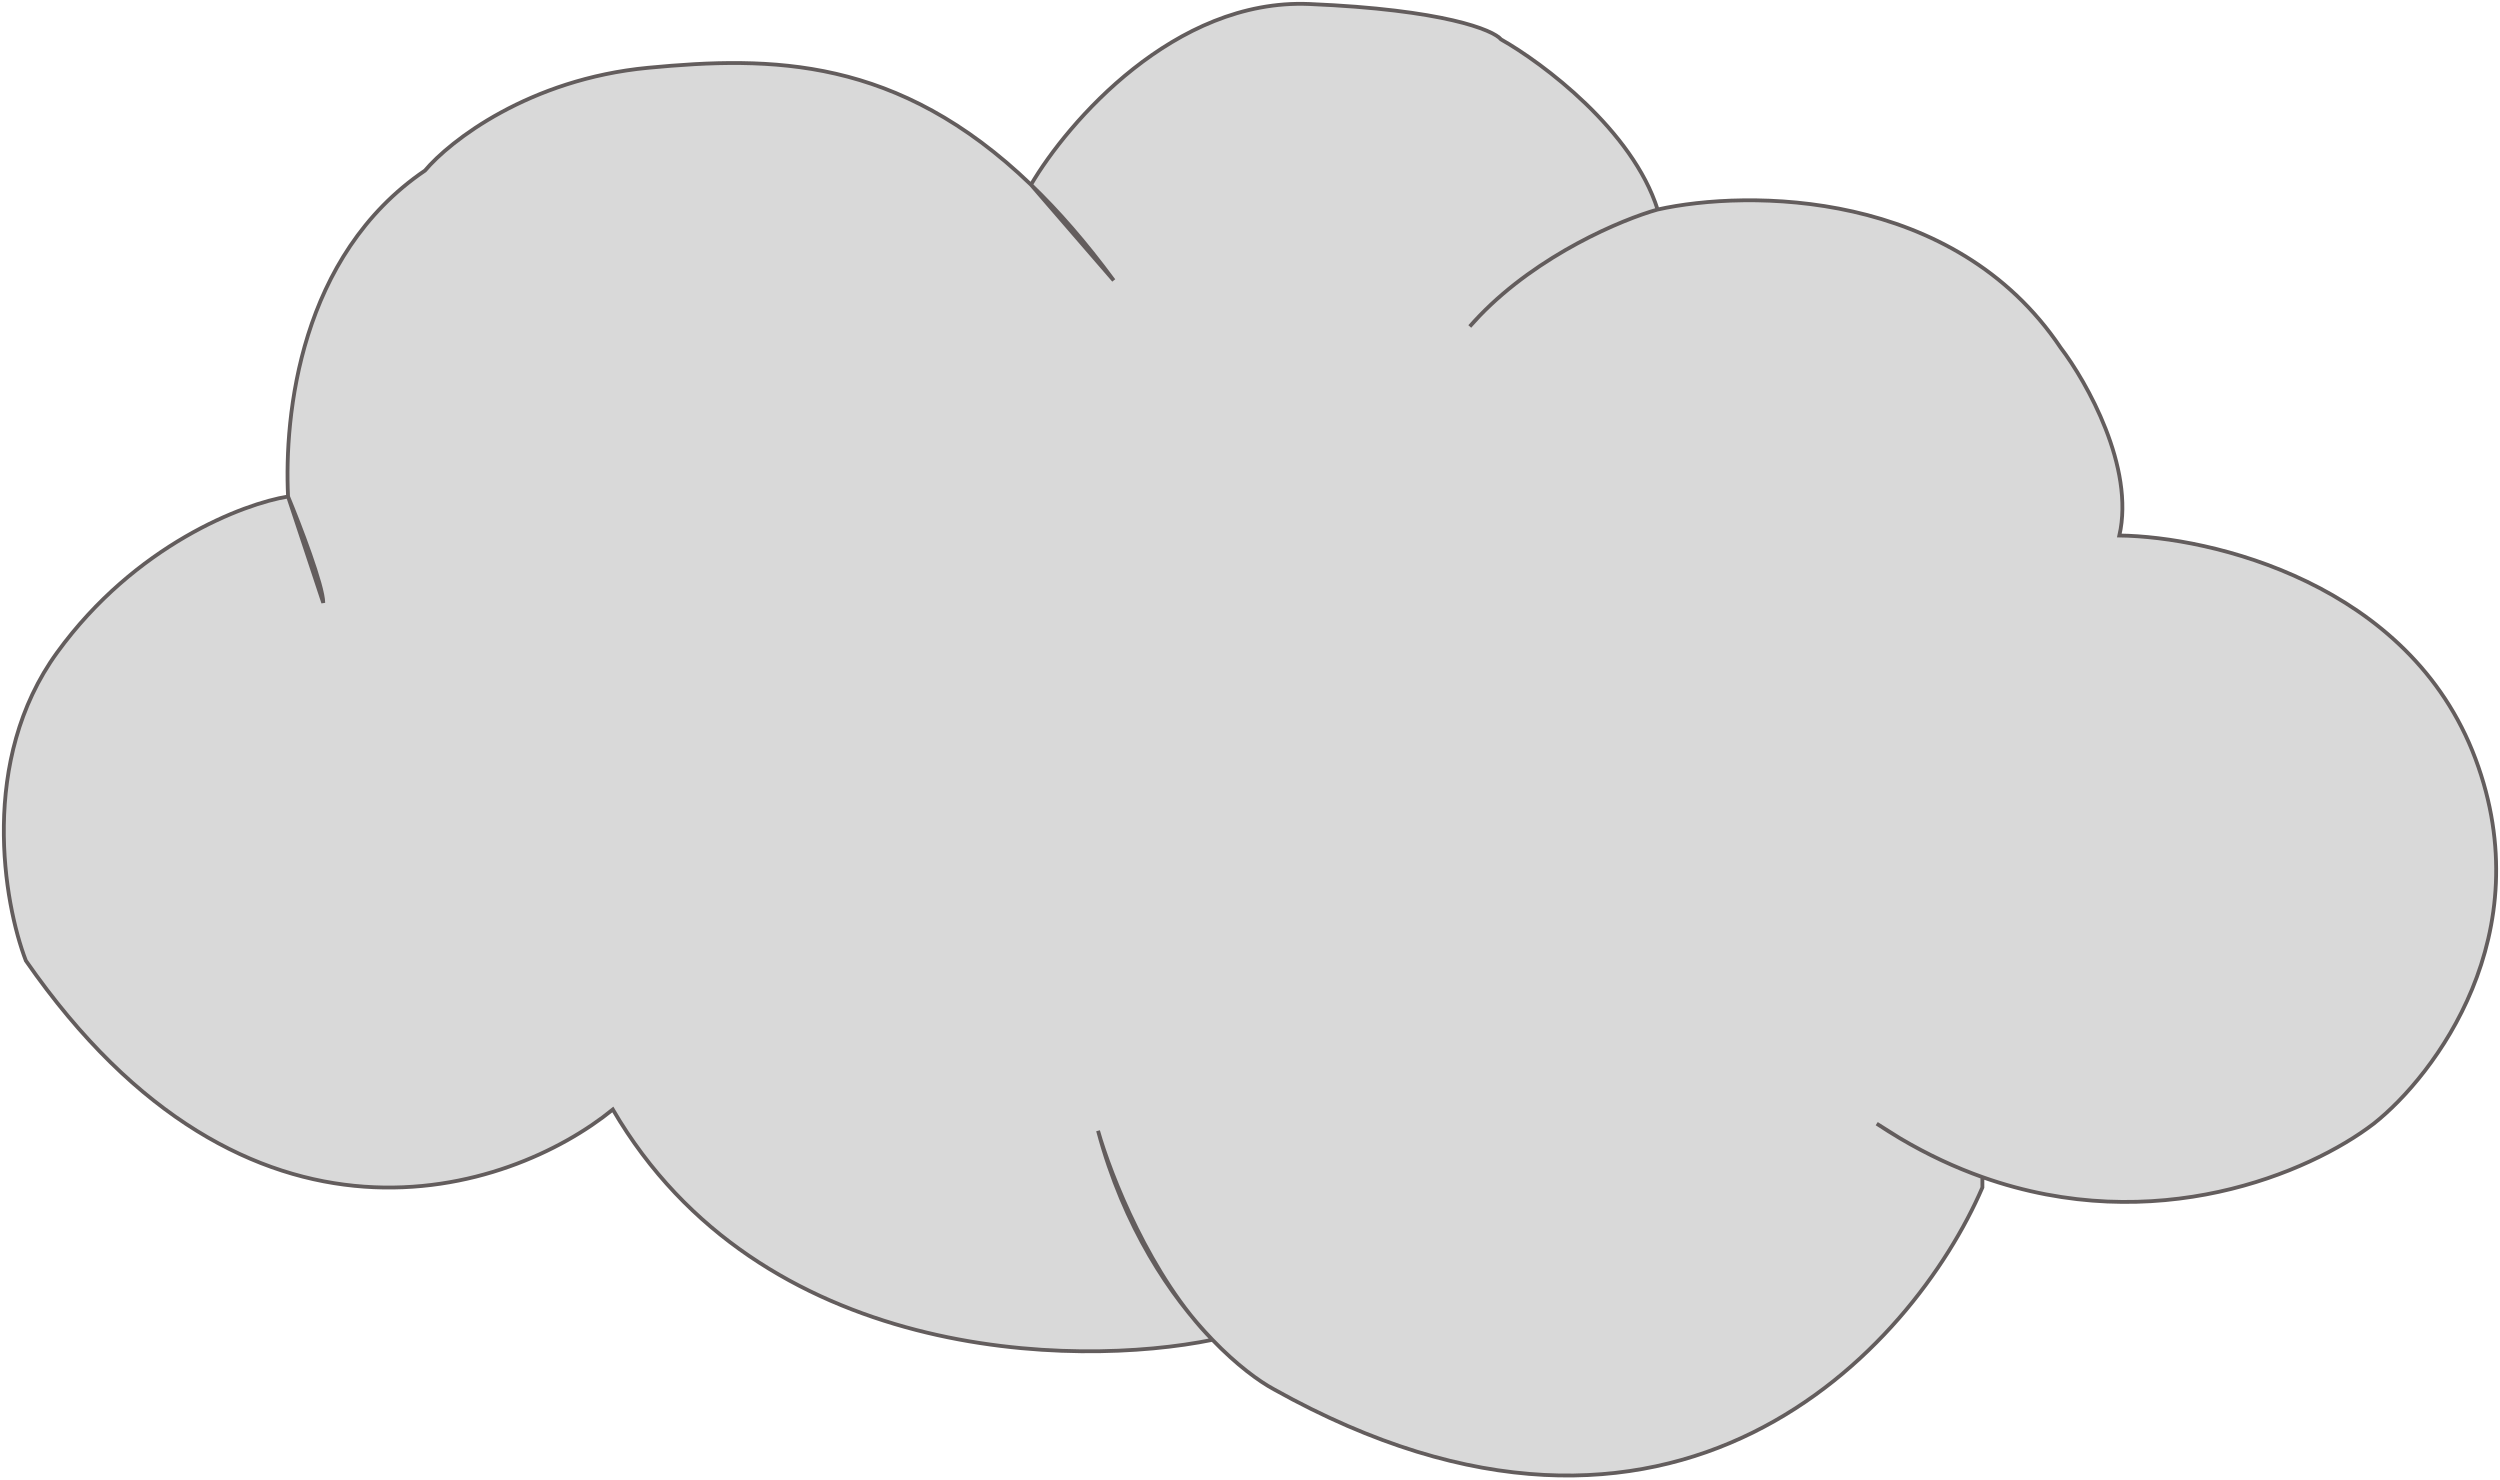
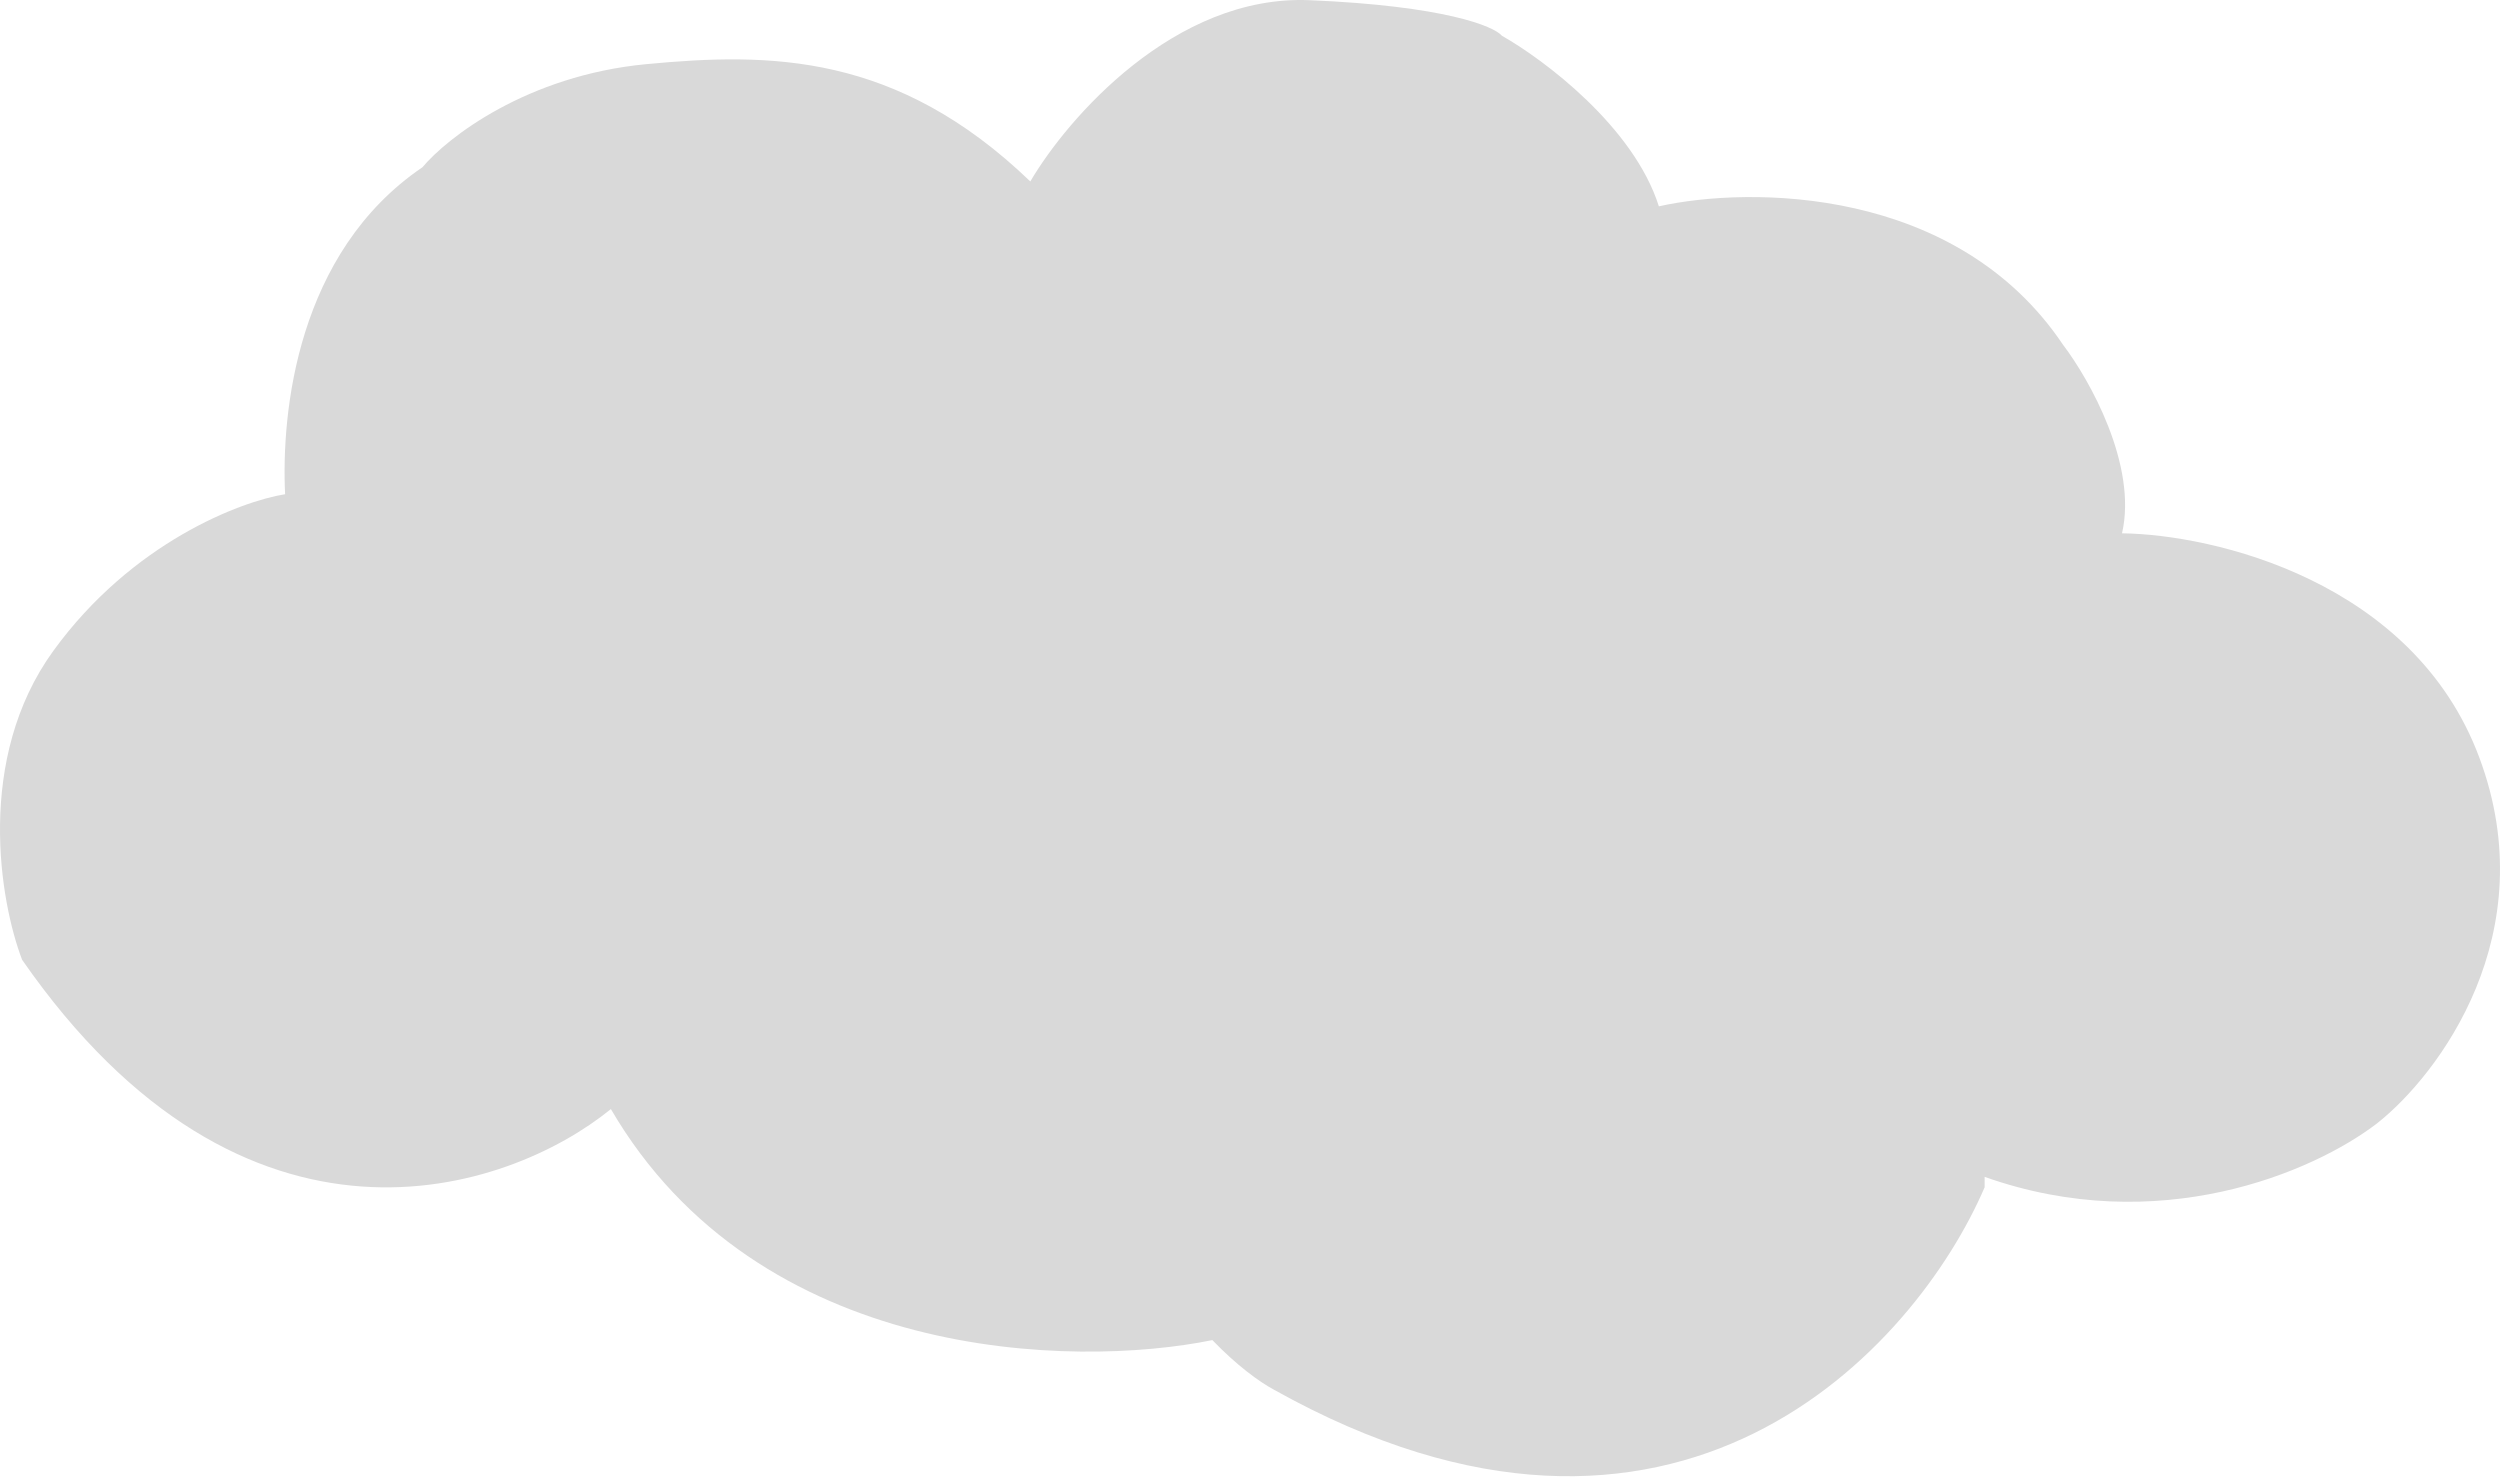
- <svg xmlns="http://www.w3.org/2000/svg" width="654" height="387" viewBox="0 0 654 387" fill="none">
-   <path d="M518.595 310.64C500.511 352.66 438.136 422.056 333.314 363.474C329.311 361.322 323.484 357.036 317.183 350.497C280.931 357.913 198.806 356.244 160.317 290.248C133.36 312.185 64.912 335.111 6.769 251.317C0.968 236.178 -5.515 198.854 14.958 170.675C35.431 142.497 63.752 131.745 75.353 129.891C74.33 108.572 78.424 66.86 111.181 44.614C117.664 36.89 138.41 20.7 169.529 17.734C201.826 14.655 234.828 14.772 269.707 48.322C279.308 31.947 307.313 -0.434 342.527 1.049C377.74 2.532 390.638 7.847 392.686 10.319C403.605 16.498 427.08 34.048 433.632 54.811C457.176 49.558 511.225 49.434 539.068 90.96C545.892 99.921 558.518 122.29 554.423 140.087C578.308 140.396 630.378 152.508 647.575 198.483C664.773 244.458 636.998 281.288 620.96 293.956C604.193 306.823 563.801 323.977 518.595 307.927V310.64Z" fill="#D9D9D9" />
-   <path d="M317.183 350.497C323.484 357.036 329.311 361.322 333.314 363.474C438.136 422.056 500.511 352.66 518.595 310.64V307.928M317.183 350.497C306.295 339.199 293.993 321.173 287.249 295.809C290.485 307.241 301.002 334.184 317.183 350.497ZM317.183 350.497C280.931 357.913 198.806 356.244 160.317 290.248C133.36 312.185 64.912 335.111 6.769 251.317C0.968 236.178 -5.515 198.854 14.958 170.675C35.431 142.497 63.752 131.745 75.353 129.891M75.353 129.891C78.424 137.306 84.566 153.249 84.566 157.698L75.353 129.891ZM75.353 129.891C74.33 108.572 78.424 66.86 111.181 44.614C117.664 36.89 138.41 20.7 169.529 17.734C201.826 14.655 234.828 14.772 269.707 48.322M269.707 48.322C276.838 55.181 284.047 63.437 291.344 73.349L269.707 48.322ZM269.707 48.322C279.308 31.947 307.313 -0.434 342.527 1.049C377.74 2.532 390.638 7.847 392.686 10.319C403.605 16.498 427.08 34.048 433.632 54.811M433.632 54.811C424.264 57.443 402.542 66.555 387.052 82.618M433.632 54.811C457.176 49.558 511.225 49.434 539.068 90.96C545.892 99.921 558.518 122.29 554.423 140.087C578.308 140.396 630.378 152.508 647.575 198.483C664.773 244.458 636.998 281.288 620.96 293.956C604.193 306.823 563.801 323.977 518.595 307.928M387.052 82.618C386.179 83.523 385.326 84.45 384.497 85.399L387.052 82.618ZM497.098 297.815C495.054 296.606 493.006 295.32 490.956 293.956L497.098 297.815ZM497.098 297.815C504.334 302.094 511.523 305.417 518.595 307.928" stroke="#635D5D" />
+ <svg xmlns="http://www.w3.org/2000/svg" width="652" height="385" viewBox="0 0 652 385" fill="none">
+   <path d="M517.595 309.64C499.511 351.66 437.136 421.056 332.314 362.474C328.311 360.322 322.484 356.036 316.183 349.497C279.931 356.913 197.806 355.244 159.317 289.248C132.36 311.185 63.912 334.111 5.769 250.317C-0.032 235.178 -6.515 197.854 13.958 169.675C34.431 141.497 62.752 130.745 74.353 128.891C73.33 107.572 77.424 65.86 110.181 43.614C116.664 35.89 137.41 19.7 168.529 16.734C200.826 13.655 233.828 13.772 268.707 47.322C278.308 30.947 306.313 -1.434 341.527 0.049C376.74 1.532 389.638 6.847 391.686 9.319C402.605 15.498 426.08 33.048 432.632 53.811C456.176 48.558 510.225 48.434 538.068 89.96C544.892 98.921 557.518 121.29 553.423 139.087C577.308 139.396 629.378 151.508 646.575 197.483C663.773 243.458 635.998 280.288 619.96 292.956C603.193 305.823 562.801 322.977 517.595 306.927V309.64Z" fill="#D9D9D9" />
</svg>
